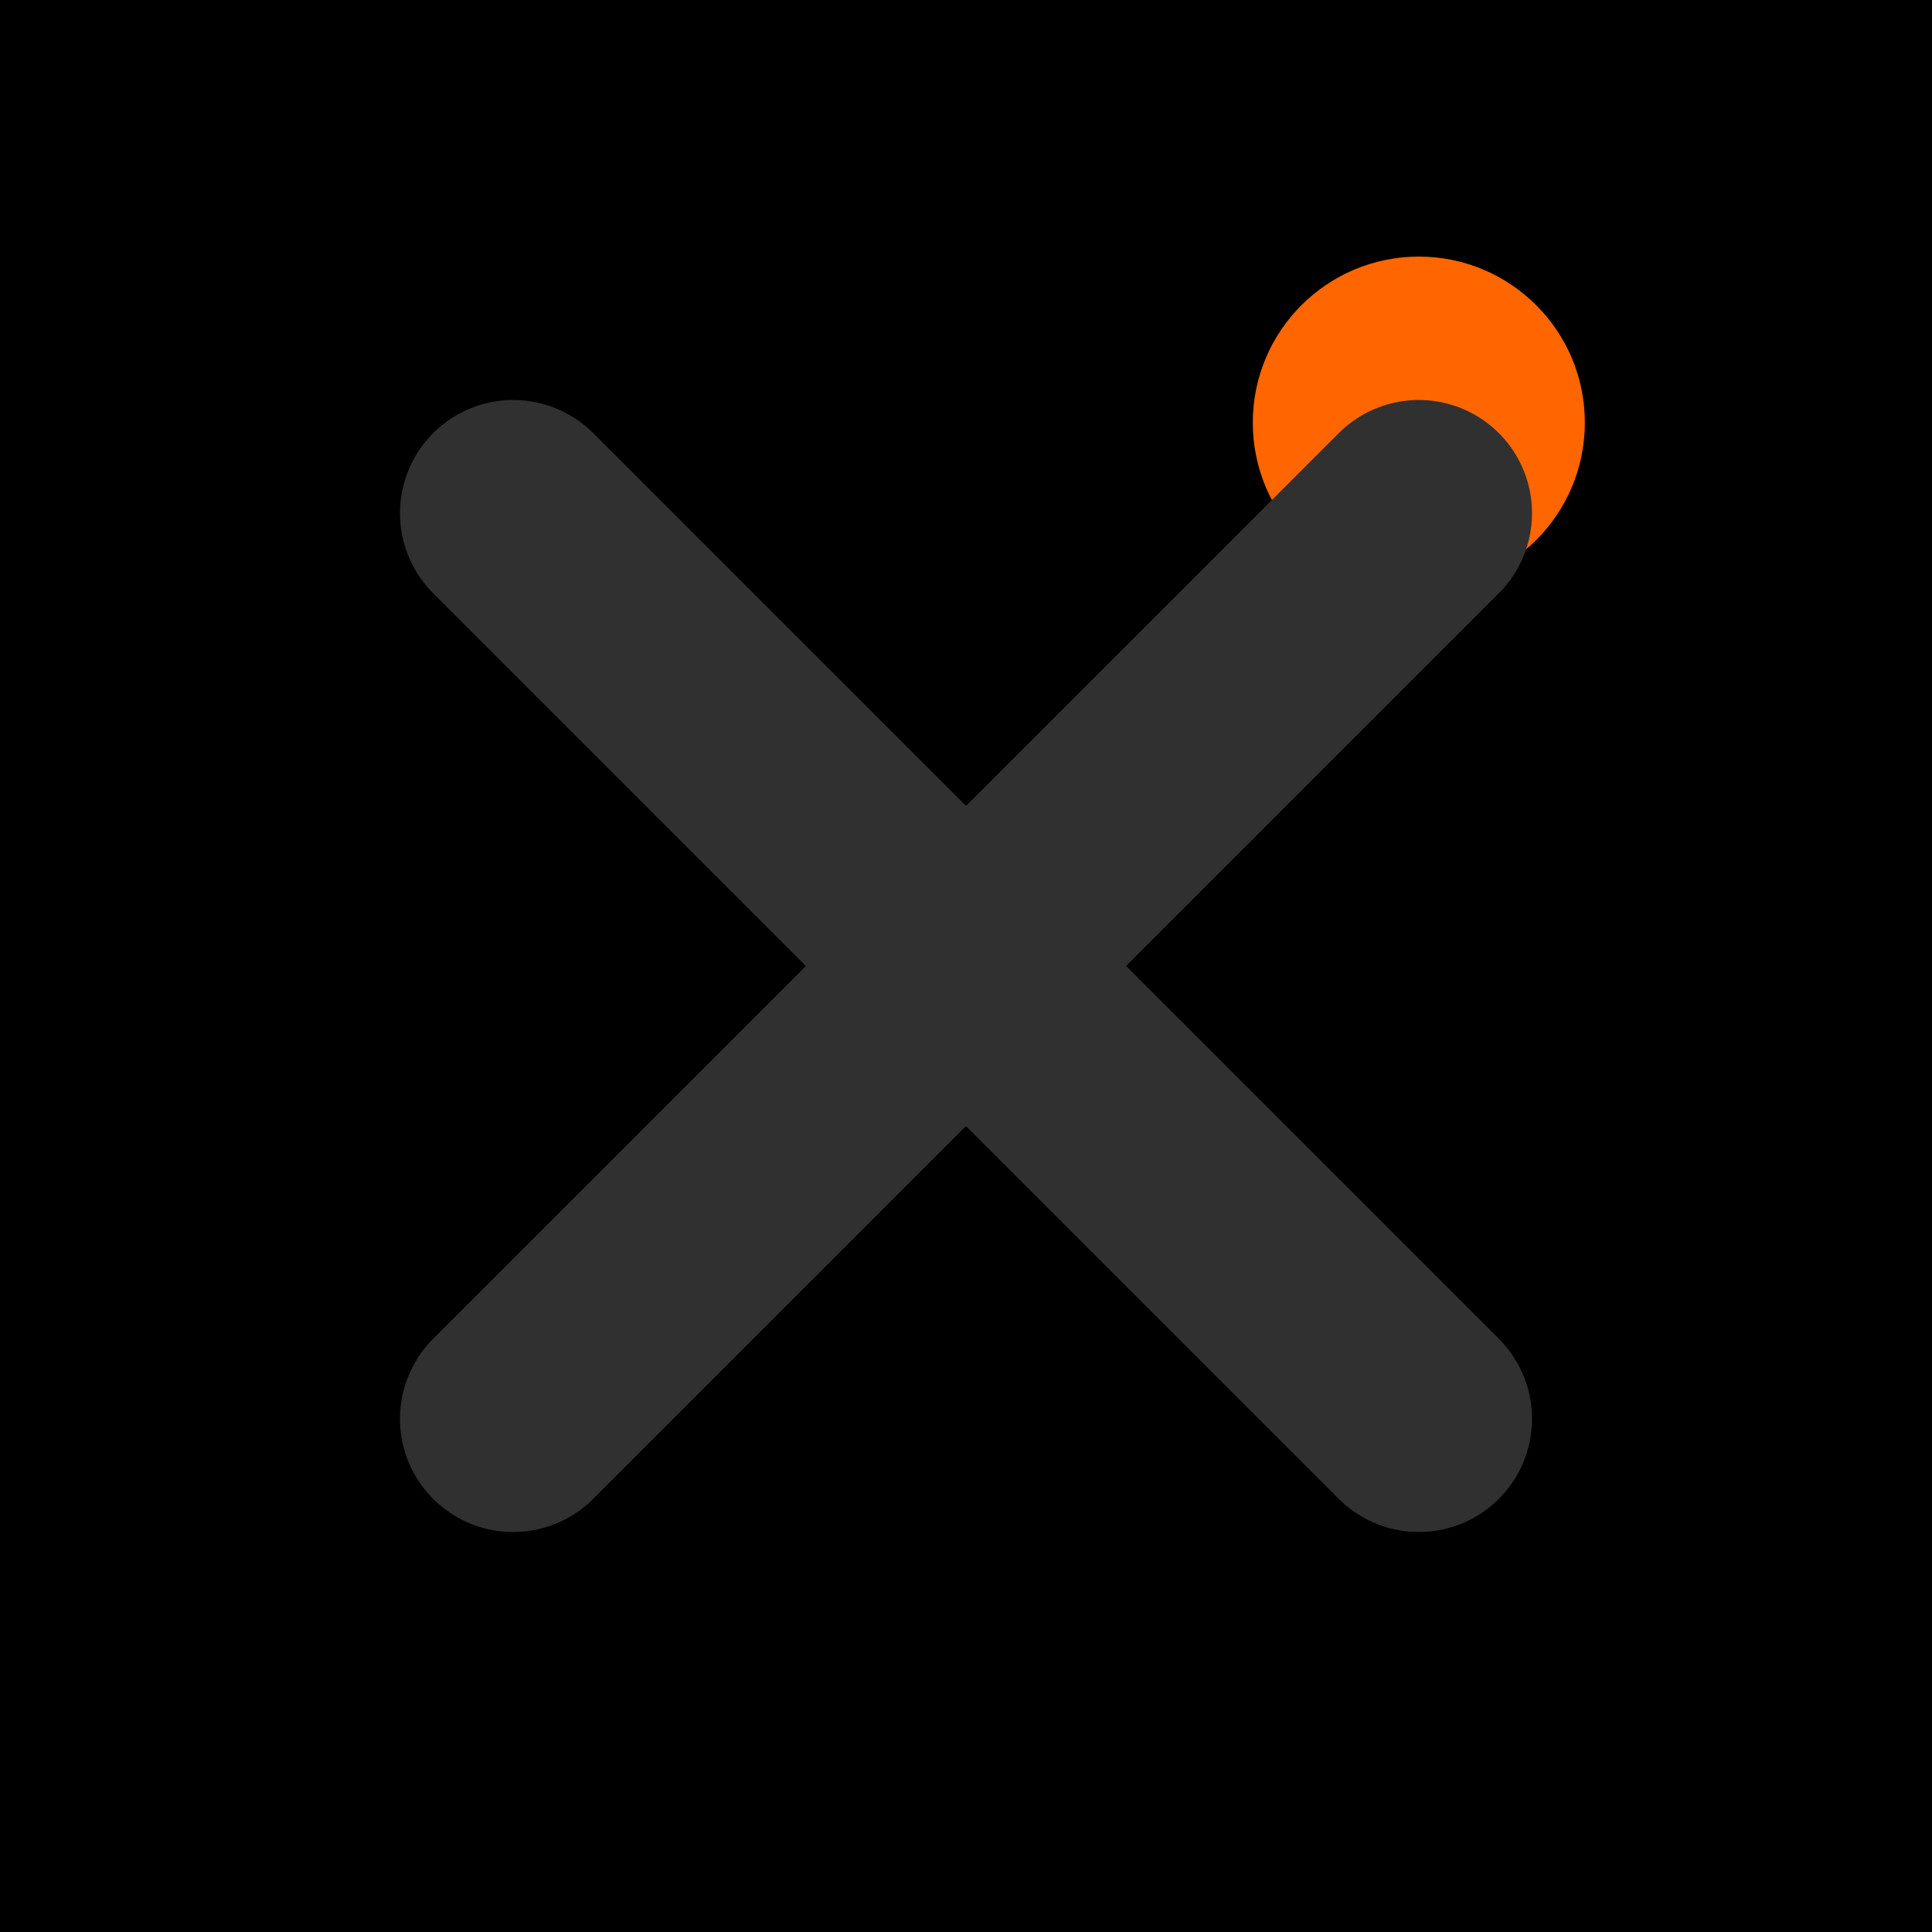
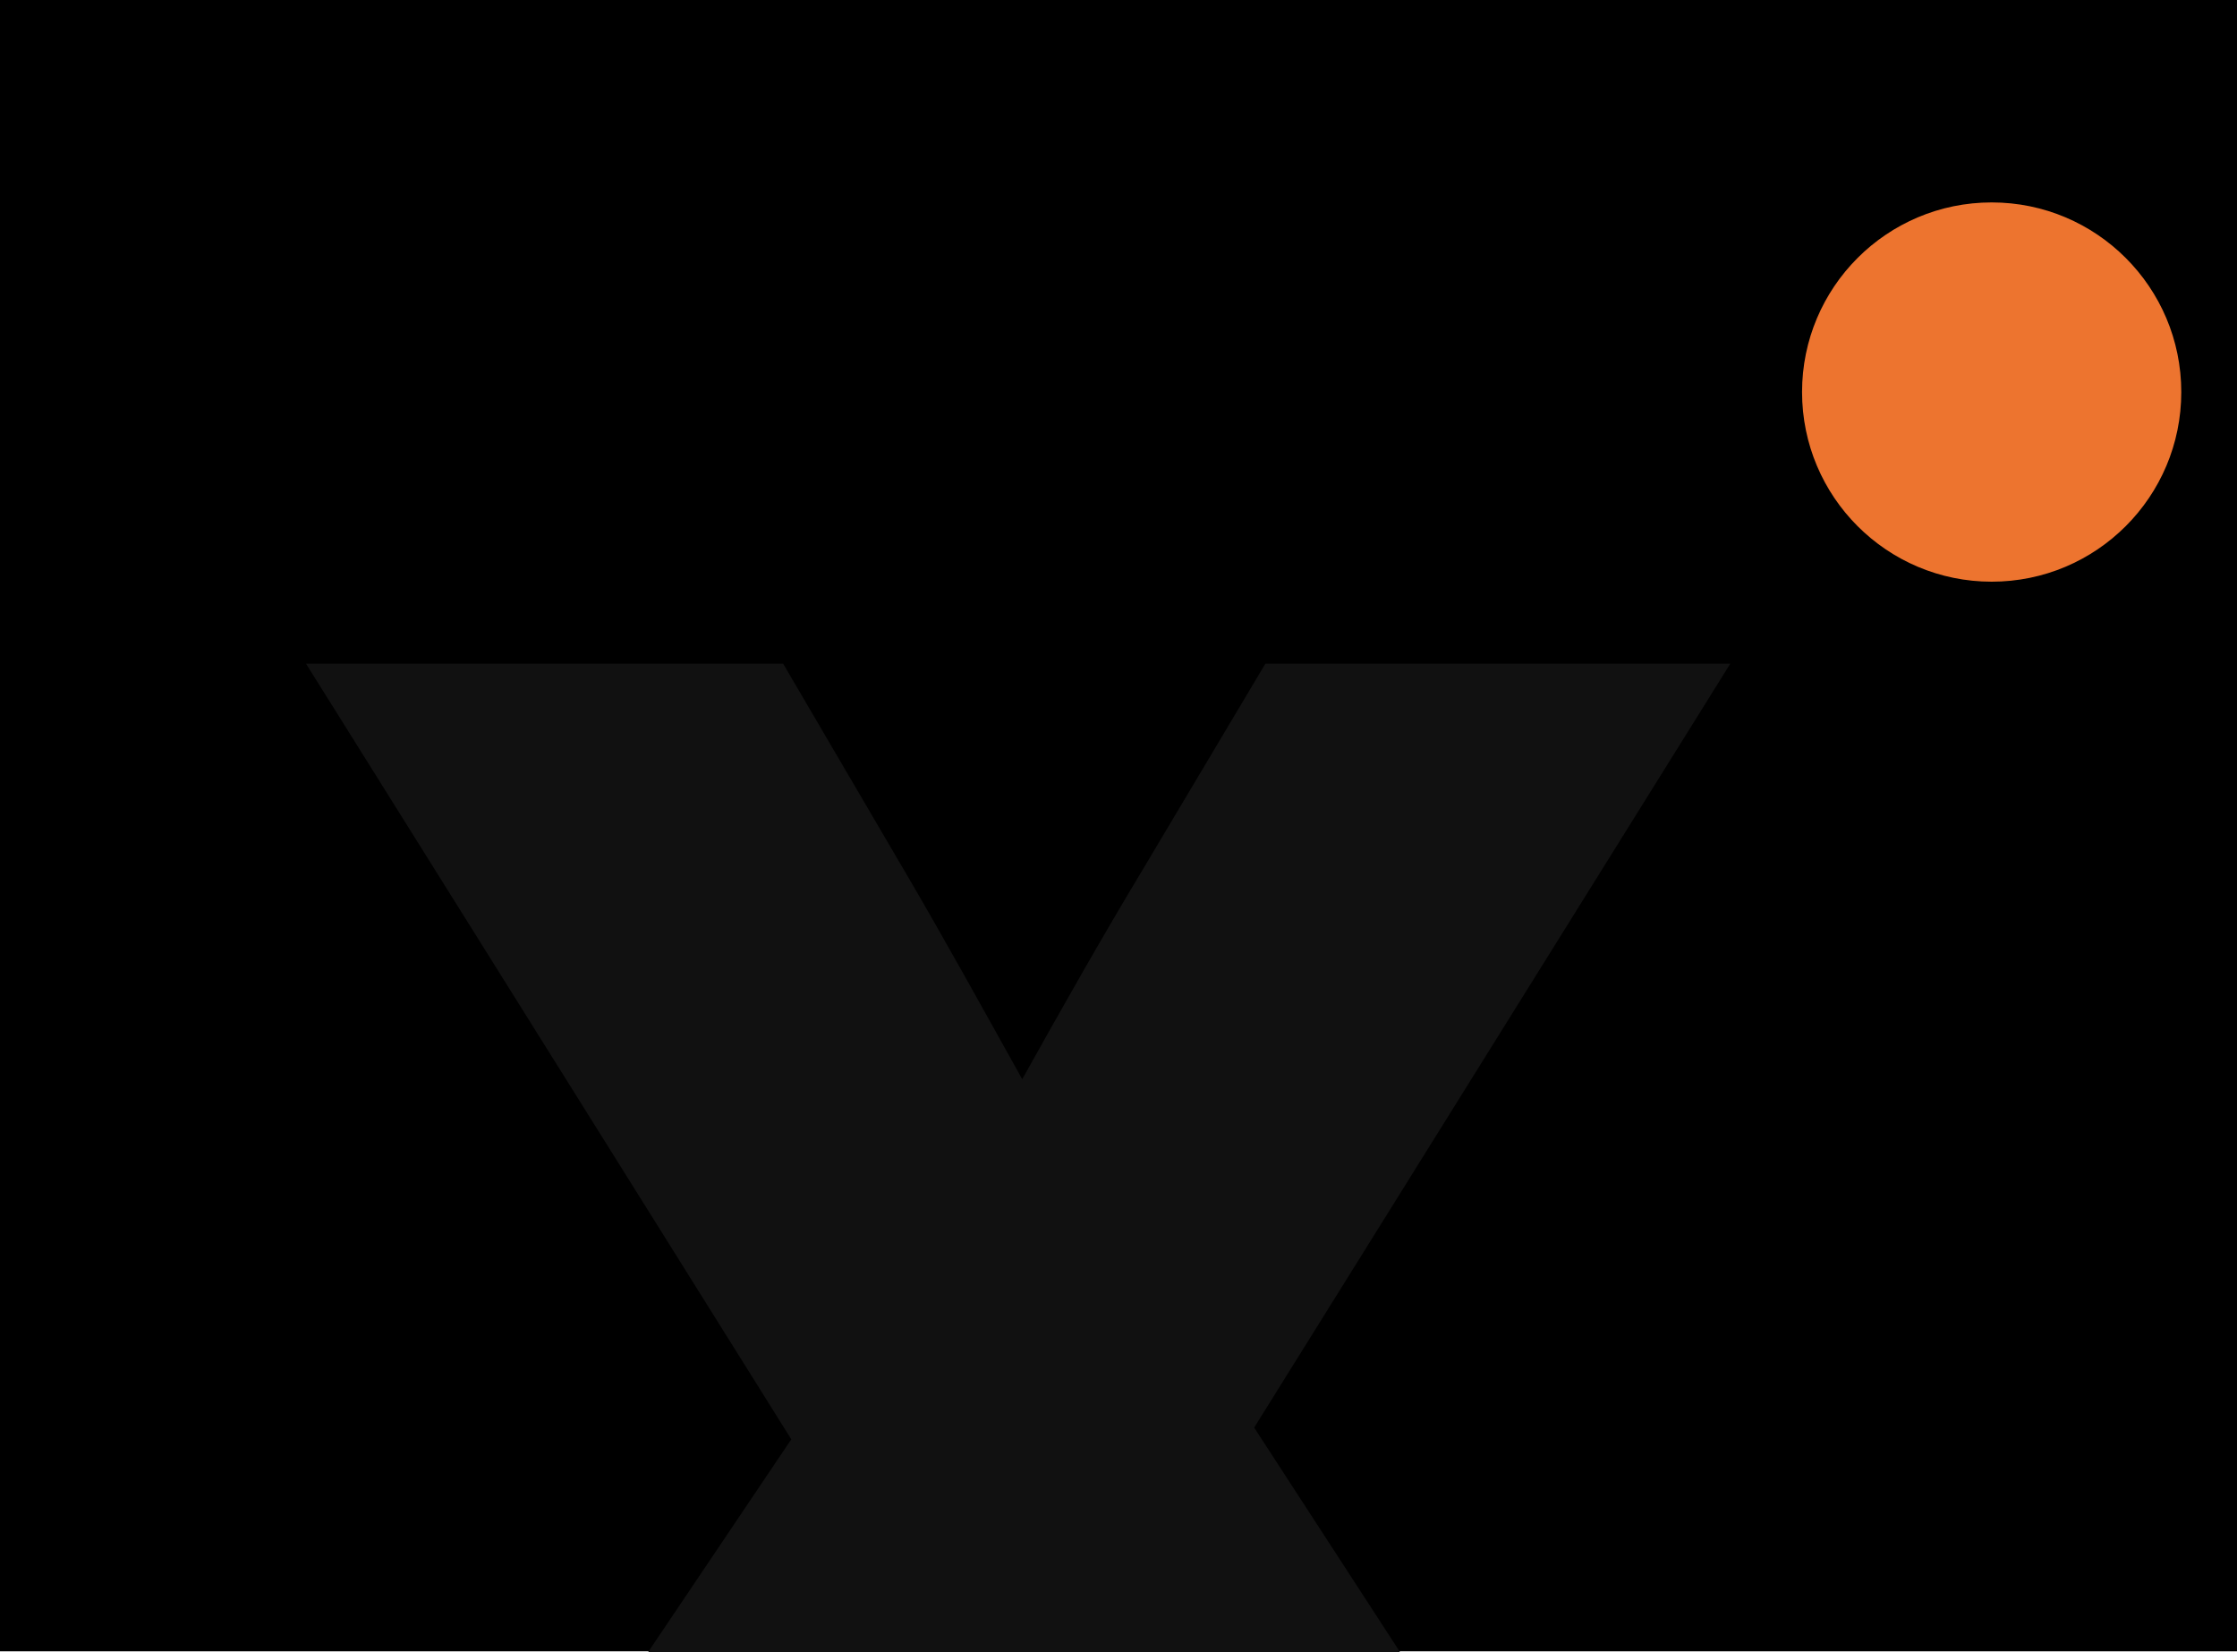
- <svg xmlns="http://www.w3.org/2000/svg" viewBox="0 0 64 64" role="img" aria-label="VEROX">
-   <rect width="64" height="64" fill="#000000" />
-   <circle cx="47" cy="14" r="5.5" fill="#FF6600" />
-   <g stroke="#303030" stroke-width="7.5" stroke-linecap="round">
-     <line x1="17" y1="17" x2="47" y2="47" />
-     <line x1="47" y1="17" x2="17" y2="47" />
+ <svg xmlns="http://www.w3.org/2000/svg" viewBox="5650 0 2100 1550" role="img" aria-label="VEROX">
+   <rect x="5650" y="0" width="2100" height="1550" fill="#000000" />
+   <g fill="#111111" transform="translate(180 2113) scale(1 -1)">
+     <path d="M0 0H470L641 256C682 317 720 378 758 439C796 378 834 317 873 256L1035 0H1518L992 773L1460 1490H1003L882 1296C841 1231 802 1165 764 1100C726 1165 688 1231 648 1296L529 1490H60L537 762Z" transform="translate(5700 0) scale(0.955 1)" />
  </g>
+   <circle cx="7519.69" cy="368" r="178" fill="#ED742F" />
</svg>
